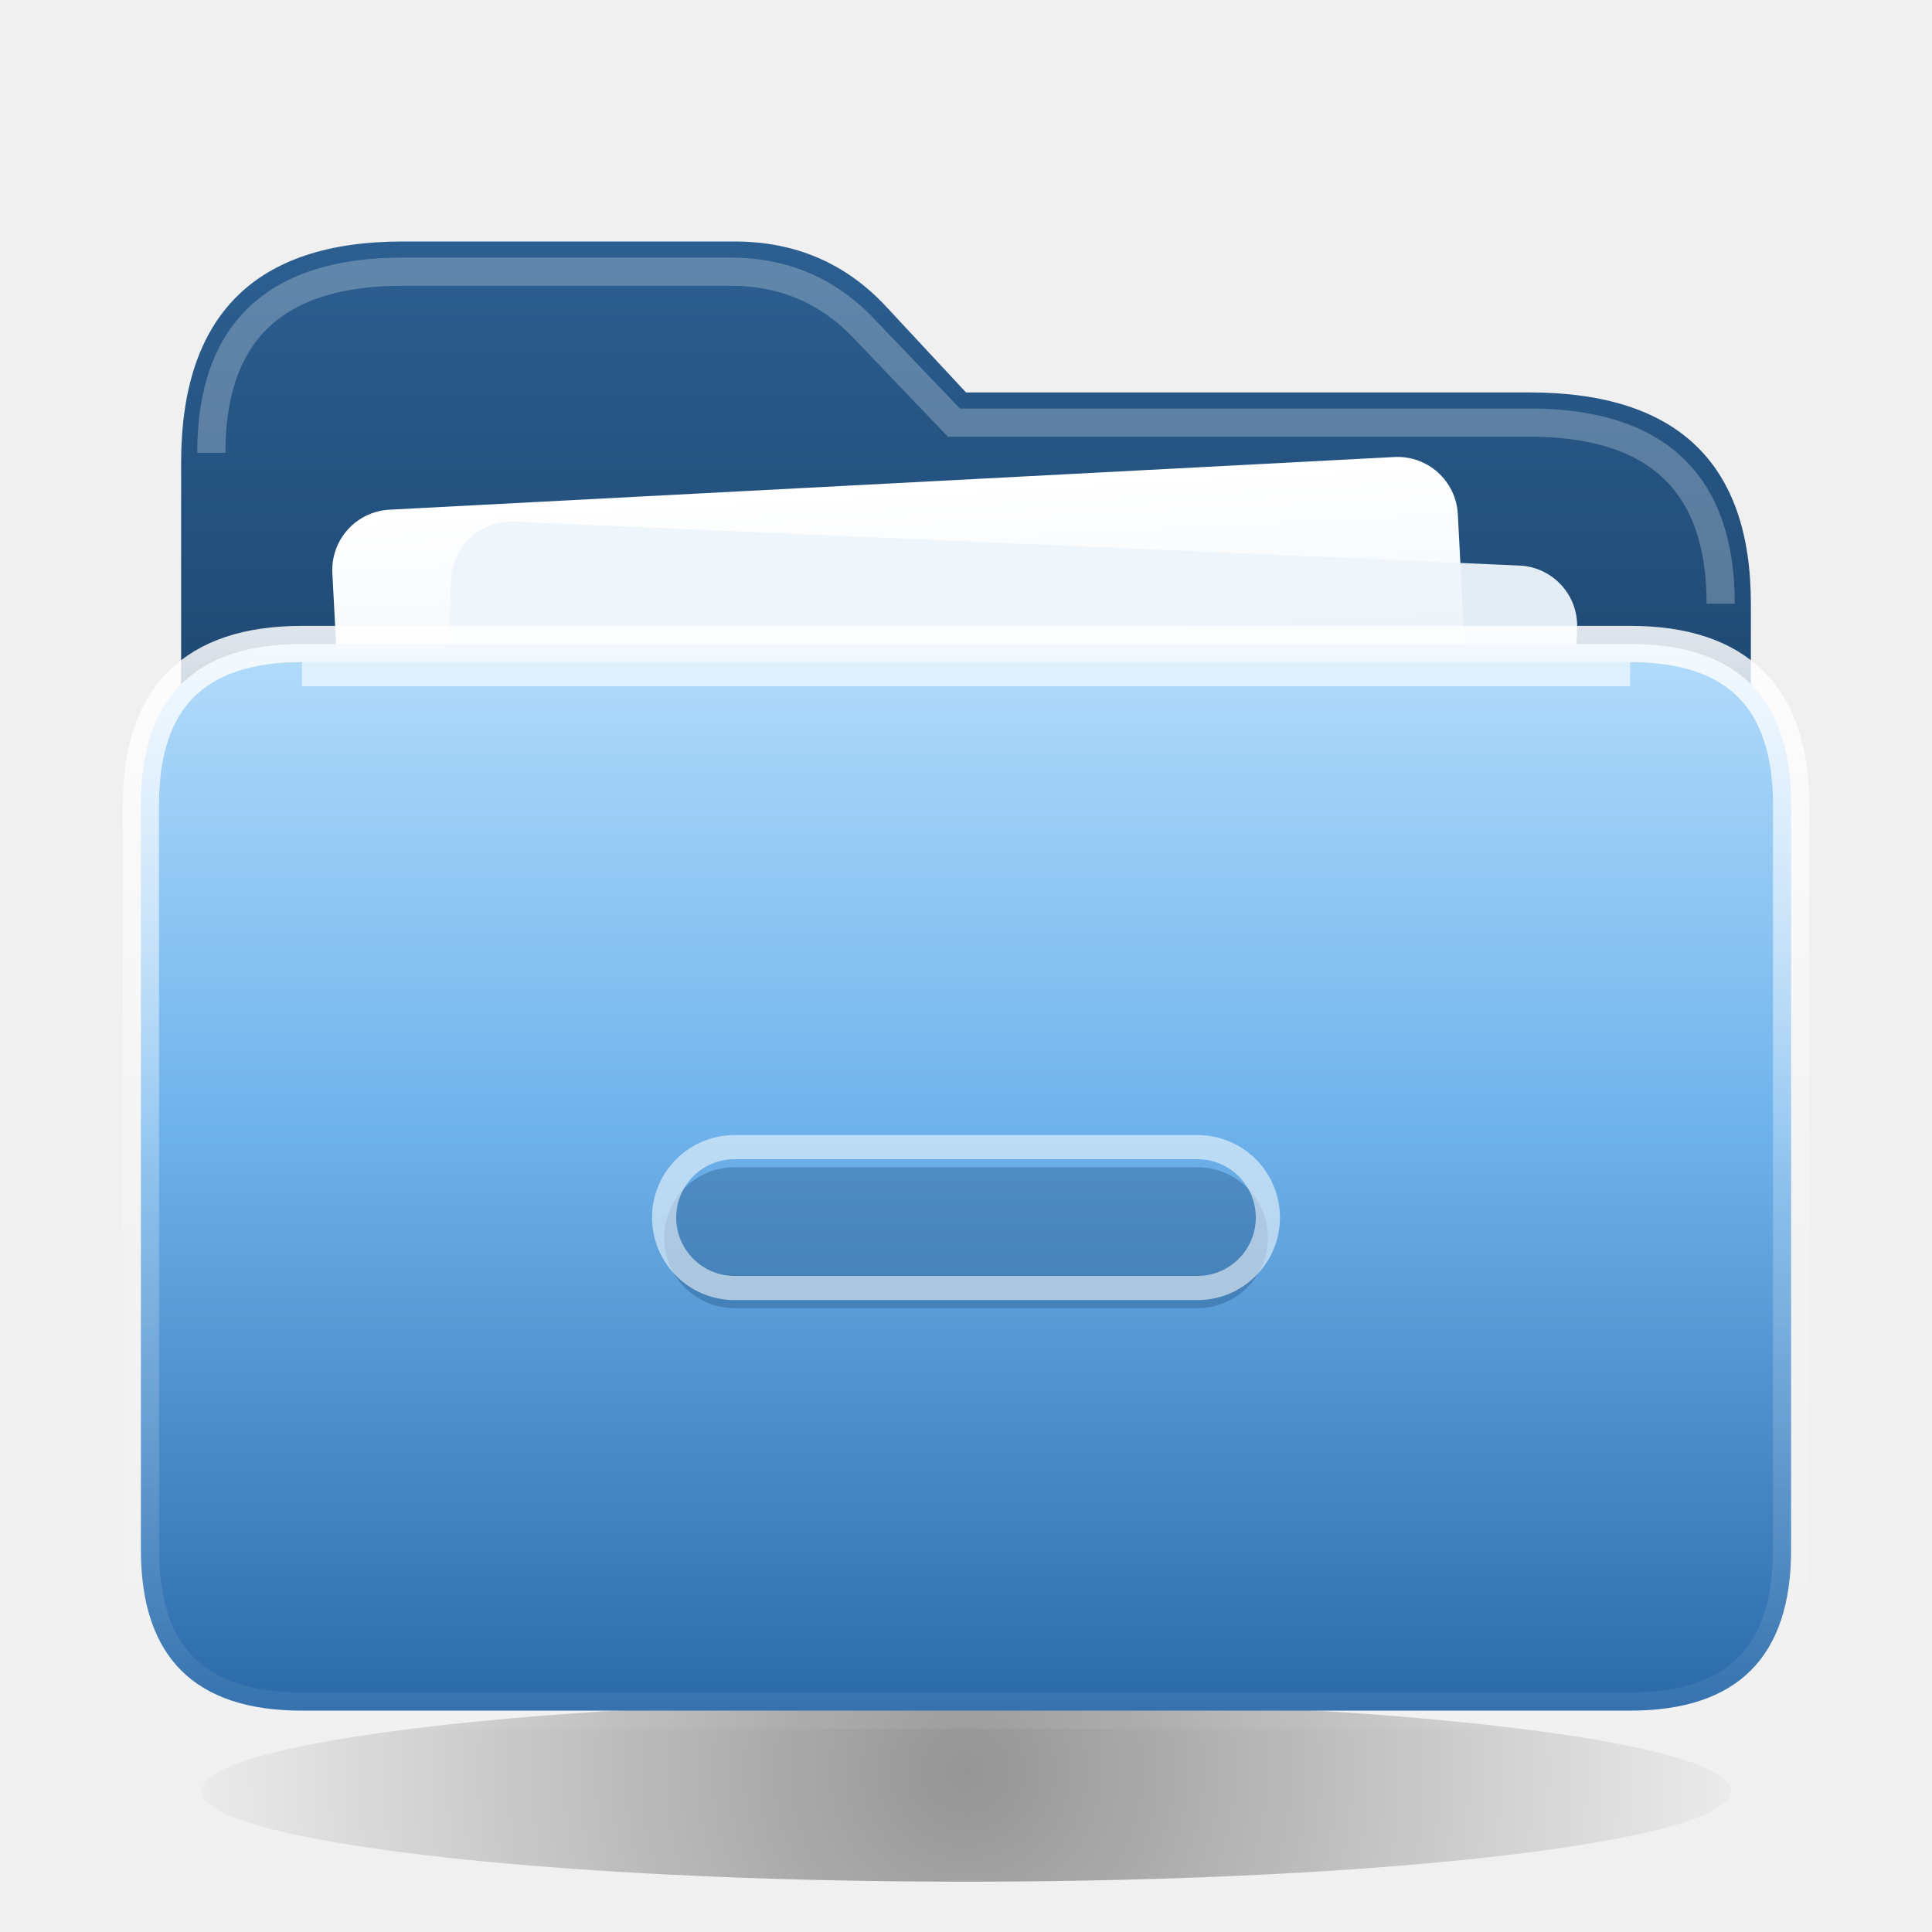
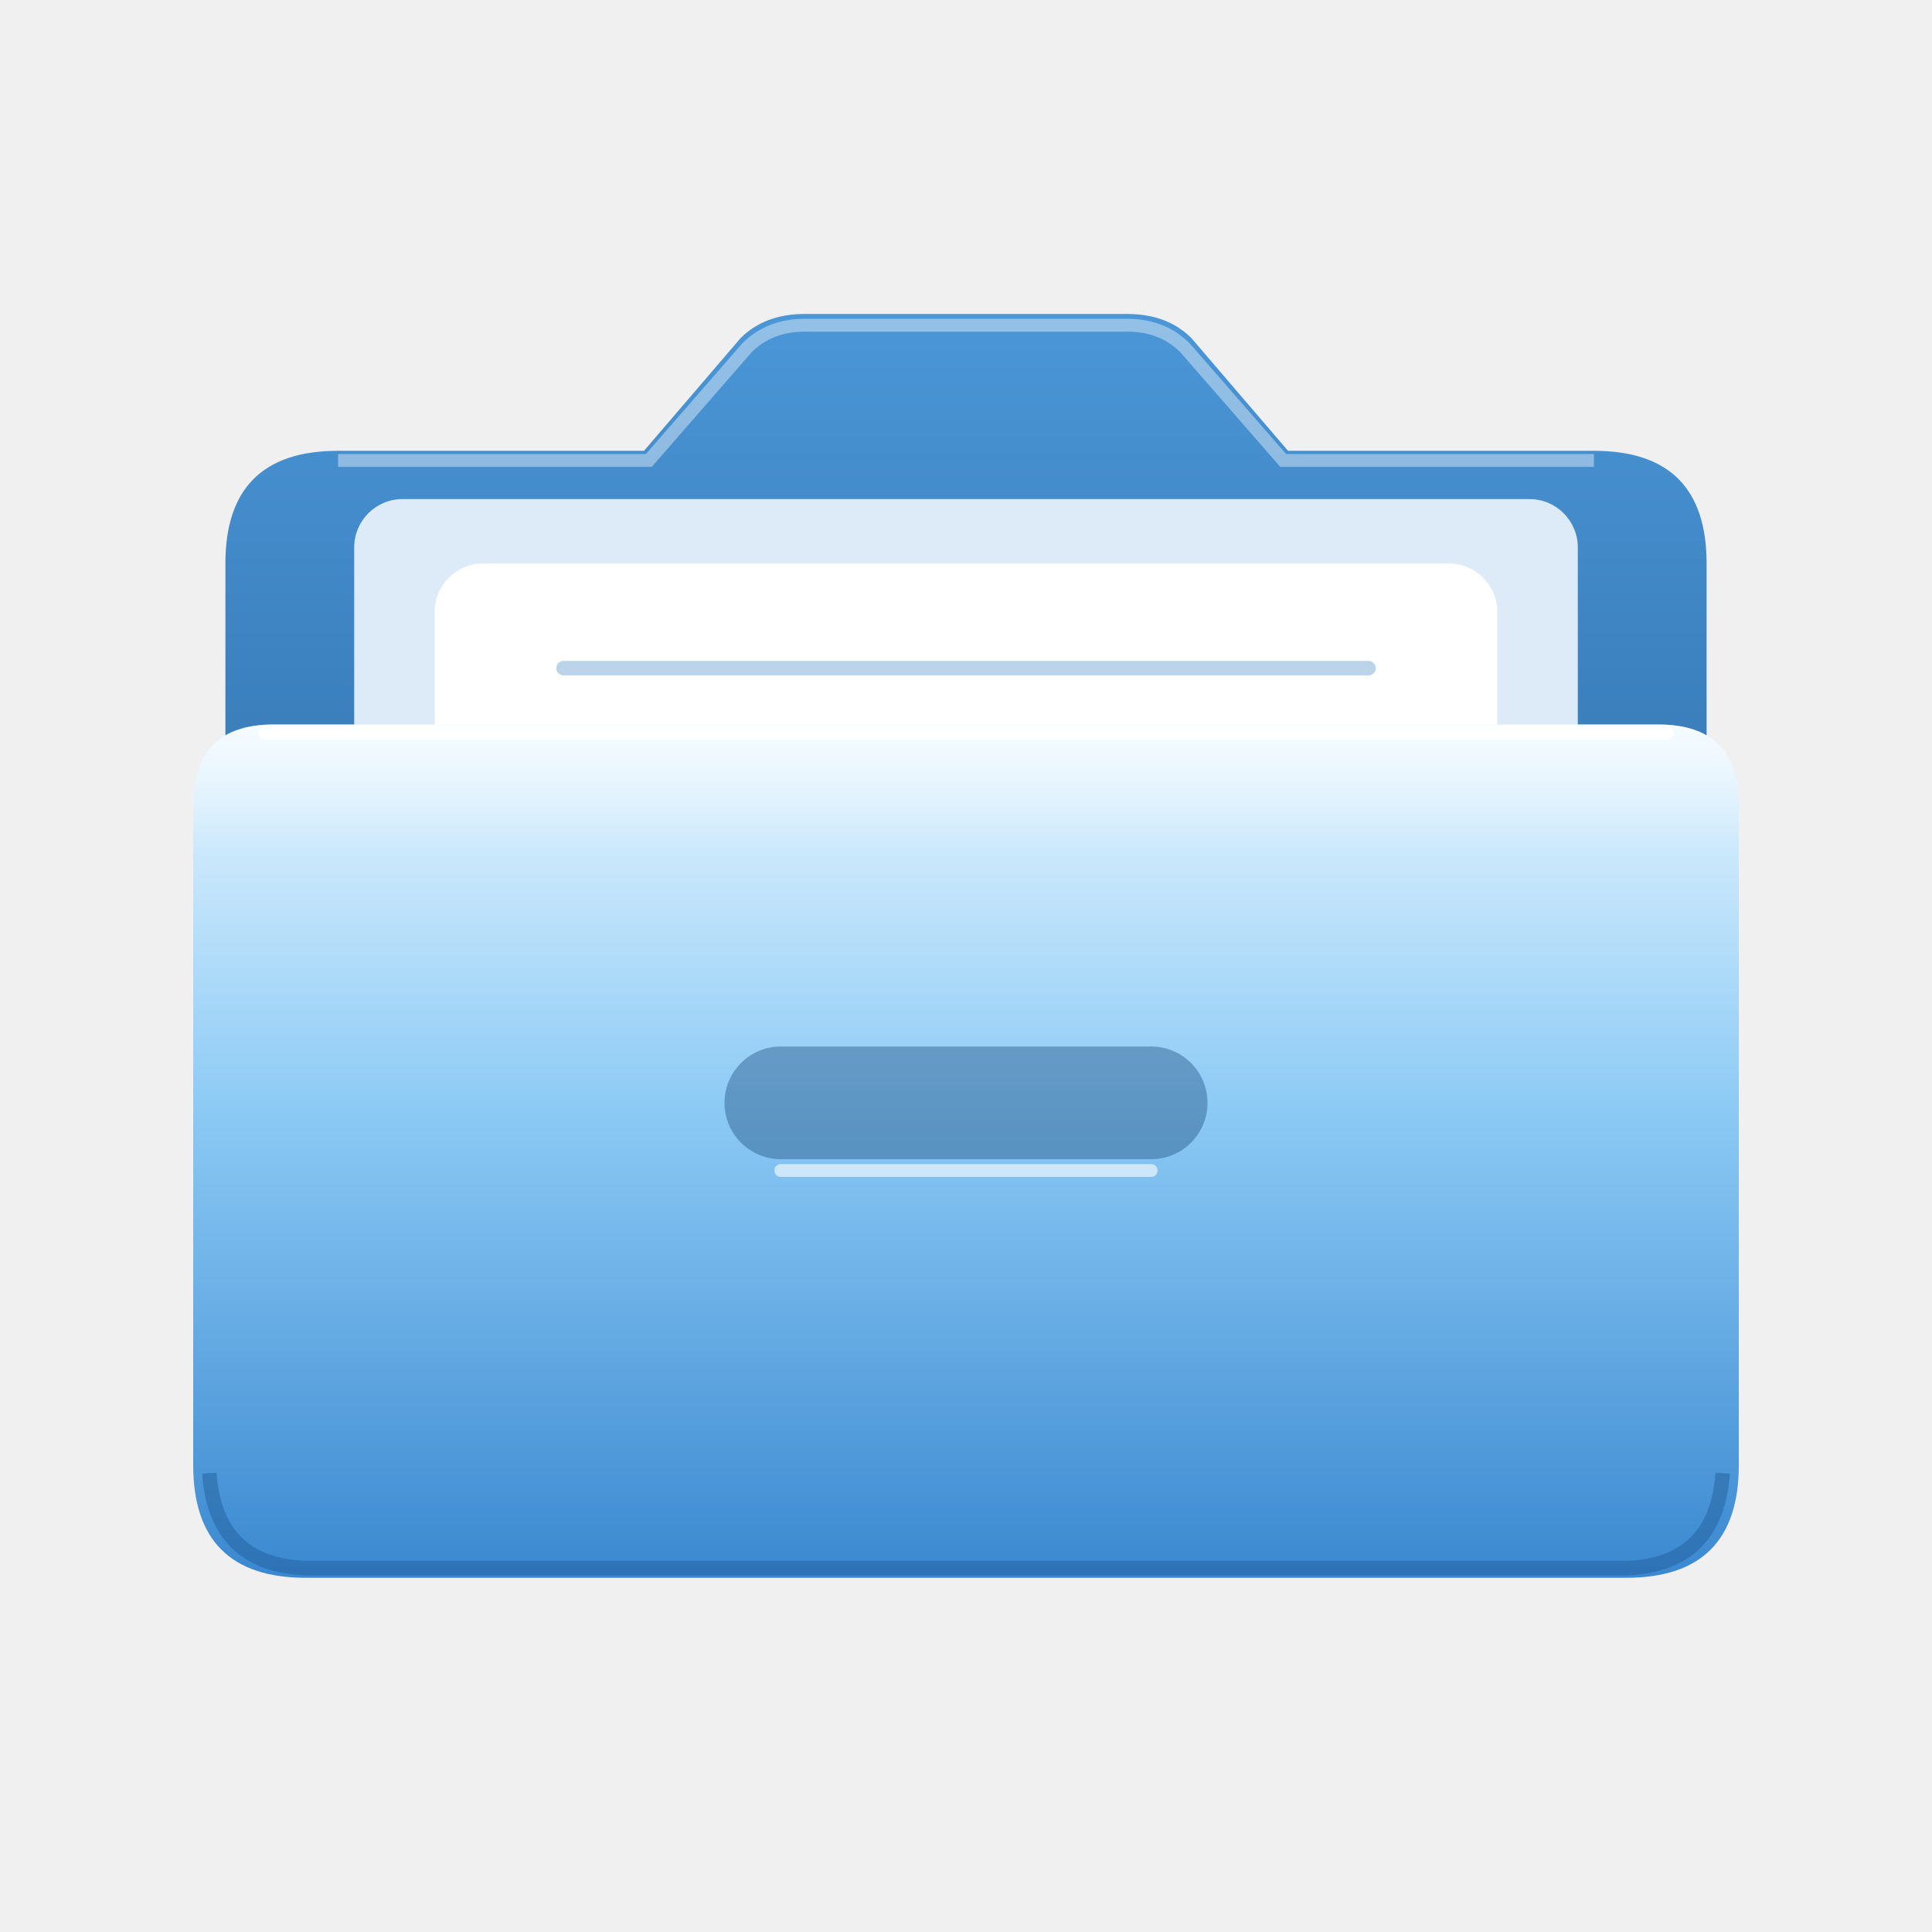
- <svg xmlns="http://www.w3.org/2000/svg" viewBox="0 0 96 96" width="96" height="96">
+ <svg xmlns="http://www.w3.org/2000/svg" viewBox="0 0 120 120" width="96" height="96">
  <defs>
-     <linearGradient id="back" x1="0" y1="0" x2="0" y2="1">
-       <stop offset="0" stop-color="#2c5f91" stop-opacity="1" />
-       <stop offset="1" stop-color="#173b5f" stop-opacity="1" />
+     <linearGradient id="fBack" gradientUnits="userSpaceOnUse" x1="60" y1="19" x2="60" y2="97">
+       <stop offset="0" stop-color="#4b97d8" />
+       <stop offset="1" stop-color="#1b4f86" />
    </linearGradient>
-     <linearGradient id="front" x1="0" y1="0" x2="0" y2="1">
-       <stop offset="0" stop-color="#b4dcfb" stop-opacity="1" />
-       <stop offset="0.45" stop-color="#6fb3ec" stop-opacity="1" />
-       <stop offset="1" stop-color="#2a69a8" stop-opacity="1" />
+     <linearGradient id="fFront" gradientUnits="userSpaceOnUse" x1="60" y1="45" x2="60" y2="98">
+       <stop offset="0" stop-color="#eaf7ff" />
+       <stop offset="0.45" stop-color="#8ccaf5" />
+       <stop offset="1" stop-color="#3a88d0" />
    </linearGradient>
-     <linearGradient id="rim" x1="0" y1="0" x2="0" y2="1">
-       <stop offset="0" stop-color="#ffffff" stop-opacity="0.85" />
-       <stop offset="0.5" stop-color="#ffffff" stop-opacity="0.25" />
-       <stop offset="1" stop-color="#ffffff" stop-opacity="0.05" />
-     </linearGradient>
-     <radialGradient id="sh" cx="48" cy="88" r="40" gradientUnits="userSpaceOnUse">
-       <stop offset="0" stop-color="#000000" stop-opacity="0.38" />
-       <stop offset="1" stop-color="#000000" stop-opacity="0" />
-     </radialGradient>
-     <linearGradient id="paper" x1="0" y1="0" x2="0" y2="1">
-       <stop offset="0" stop-color="#ffffff" stop-opacity="1" />
-       <stop offset="1" stop-color="#dce9f5" stop-opacity="1" />
+     <linearGradient id="fHi" gradientUnits="userSpaceOnUse" x1="60" y1="45" x2="60" y2="53">
+       <stop offset="0" stop-color="#ffffff" stop-opacity="0.55" />
+       <stop offset="1" stop-color="#ffffff" stop-opacity="0" />
    </linearGradient>
  </defs>
-   <ellipse cx="48" cy="89" rx="38" ry="4.5" fill="url(#sh)" />
-   <path d="M9 23 Q9 12 20 12 H36.5 Q41 12 44 15.2 L48 19.5 H76 Q87 19.5 87 30 V48 H9 Z" fill="url(#back)" />
-   <path d="M10.5 22.5 Q10.5 13.5 20 13.5 H36.3 Q40.3 13.5 43 16.4 L47.4 21 H76 Q85.5 21 85.5 30" fill="none" stroke="#ffffff" stroke-opacity="0.25" stroke-width="1.4" />
-   <rect x="17" y="24" width="56" height="26" rx="3" fill="url(#paper)" transform="rotate(-3 45 37)" />
-   <rect x="22" y="27" width="56" height="24" rx="3" fill="#eef5fb" fill-opacity="0.95" transform="rotate(2.5 50 39)" />
-   <path d="M7 40 Q7 32 15 32 H81 Q89 32 89 40 V77 Q89 85 81 85 H15 Q7 85 7 77 Z" fill="url(#front)" />
-   <path d="M7 40 Q7 32 15 32 H81 Q89 32 89 40 V77 Q89 85 81 85 H15 Q7 85 7 77 Z" fill="none" stroke="url(#rim)" stroke-width="1.8" />
-   <path d="M15 33.5 H81" stroke="#ffffff" stroke-opacity="0.6" stroke-width="1.2" />
-   <rect x="33" y="58" width="30" height="7" rx="3.5" fill="#1d4f80" fill-opacity="0.35" />
-   <rect x="33" y="57" width="30" height="7" rx="3.5" fill="none" stroke="#ffffff" stroke-opacity="0.55" stroke-width="1.2" />
+   <path d="M14 35Q14 28 21 28H40L46 21Q47.5 19.5 50 19.5H70Q72.5 19.5 74 21L80 28H99Q106 28 106 35V90Q106 97 99 97H21Q14 97 14 90Z" fill="url(#fBack)" />
+   <path d="M21 28.6H40.3L46.4 21.6Q47.8 20.2 50 20.2H70Q72.2 20.2 73.6 21.6L79.7 28.6H99" fill="none" stroke="#ffffff" stroke-opacity="0.4" stroke-width="0.8" />
+   <rect x="22" y="31" width="76" height="40" rx="3" fill="#dcebf7" />
+   <rect x="27" y="35" width="66" height="40" rx="3" fill="#ffffff" />
+   <path d="M35 41.5H85M35 46.5H85M35 51.5H72" stroke="#bcd4e9" stroke-width="0.9" stroke-linecap="round" />
+   <path d="M12 50Q12 45 17 45H103Q108 45 108 50V91Q108 98 101 98H19Q12 98 12 91Z" fill="url(#fFront)" />
+   <path d="M12 50Q12 45 17 45H103Q108 45 108 50V53H12Z" fill="url(#fHi)" />
+   <path d="M16.5 45.5H103.5" stroke="#ffffff" stroke-opacity="0.95" stroke-width="0.9" stroke-linecap="round" />
+   <path d="M13 91.5Q13.4 97.2 19 97.4H101Q106.6 97.2 107 91.5" fill="none" stroke="#1d5a95" stroke-opacity="0.45" stroke-width="0.9" />
+   <rect x="45" y="65" width="30" height="7" rx="3.5" fill="#174a7c" fill-opacity="0.4" />
+   <path d="M48.5 72.7H71.5" stroke="#ffffff" stroke-opacity="0.6" stroke-width="0.8" stroke-linecap="round" />
</svg>
